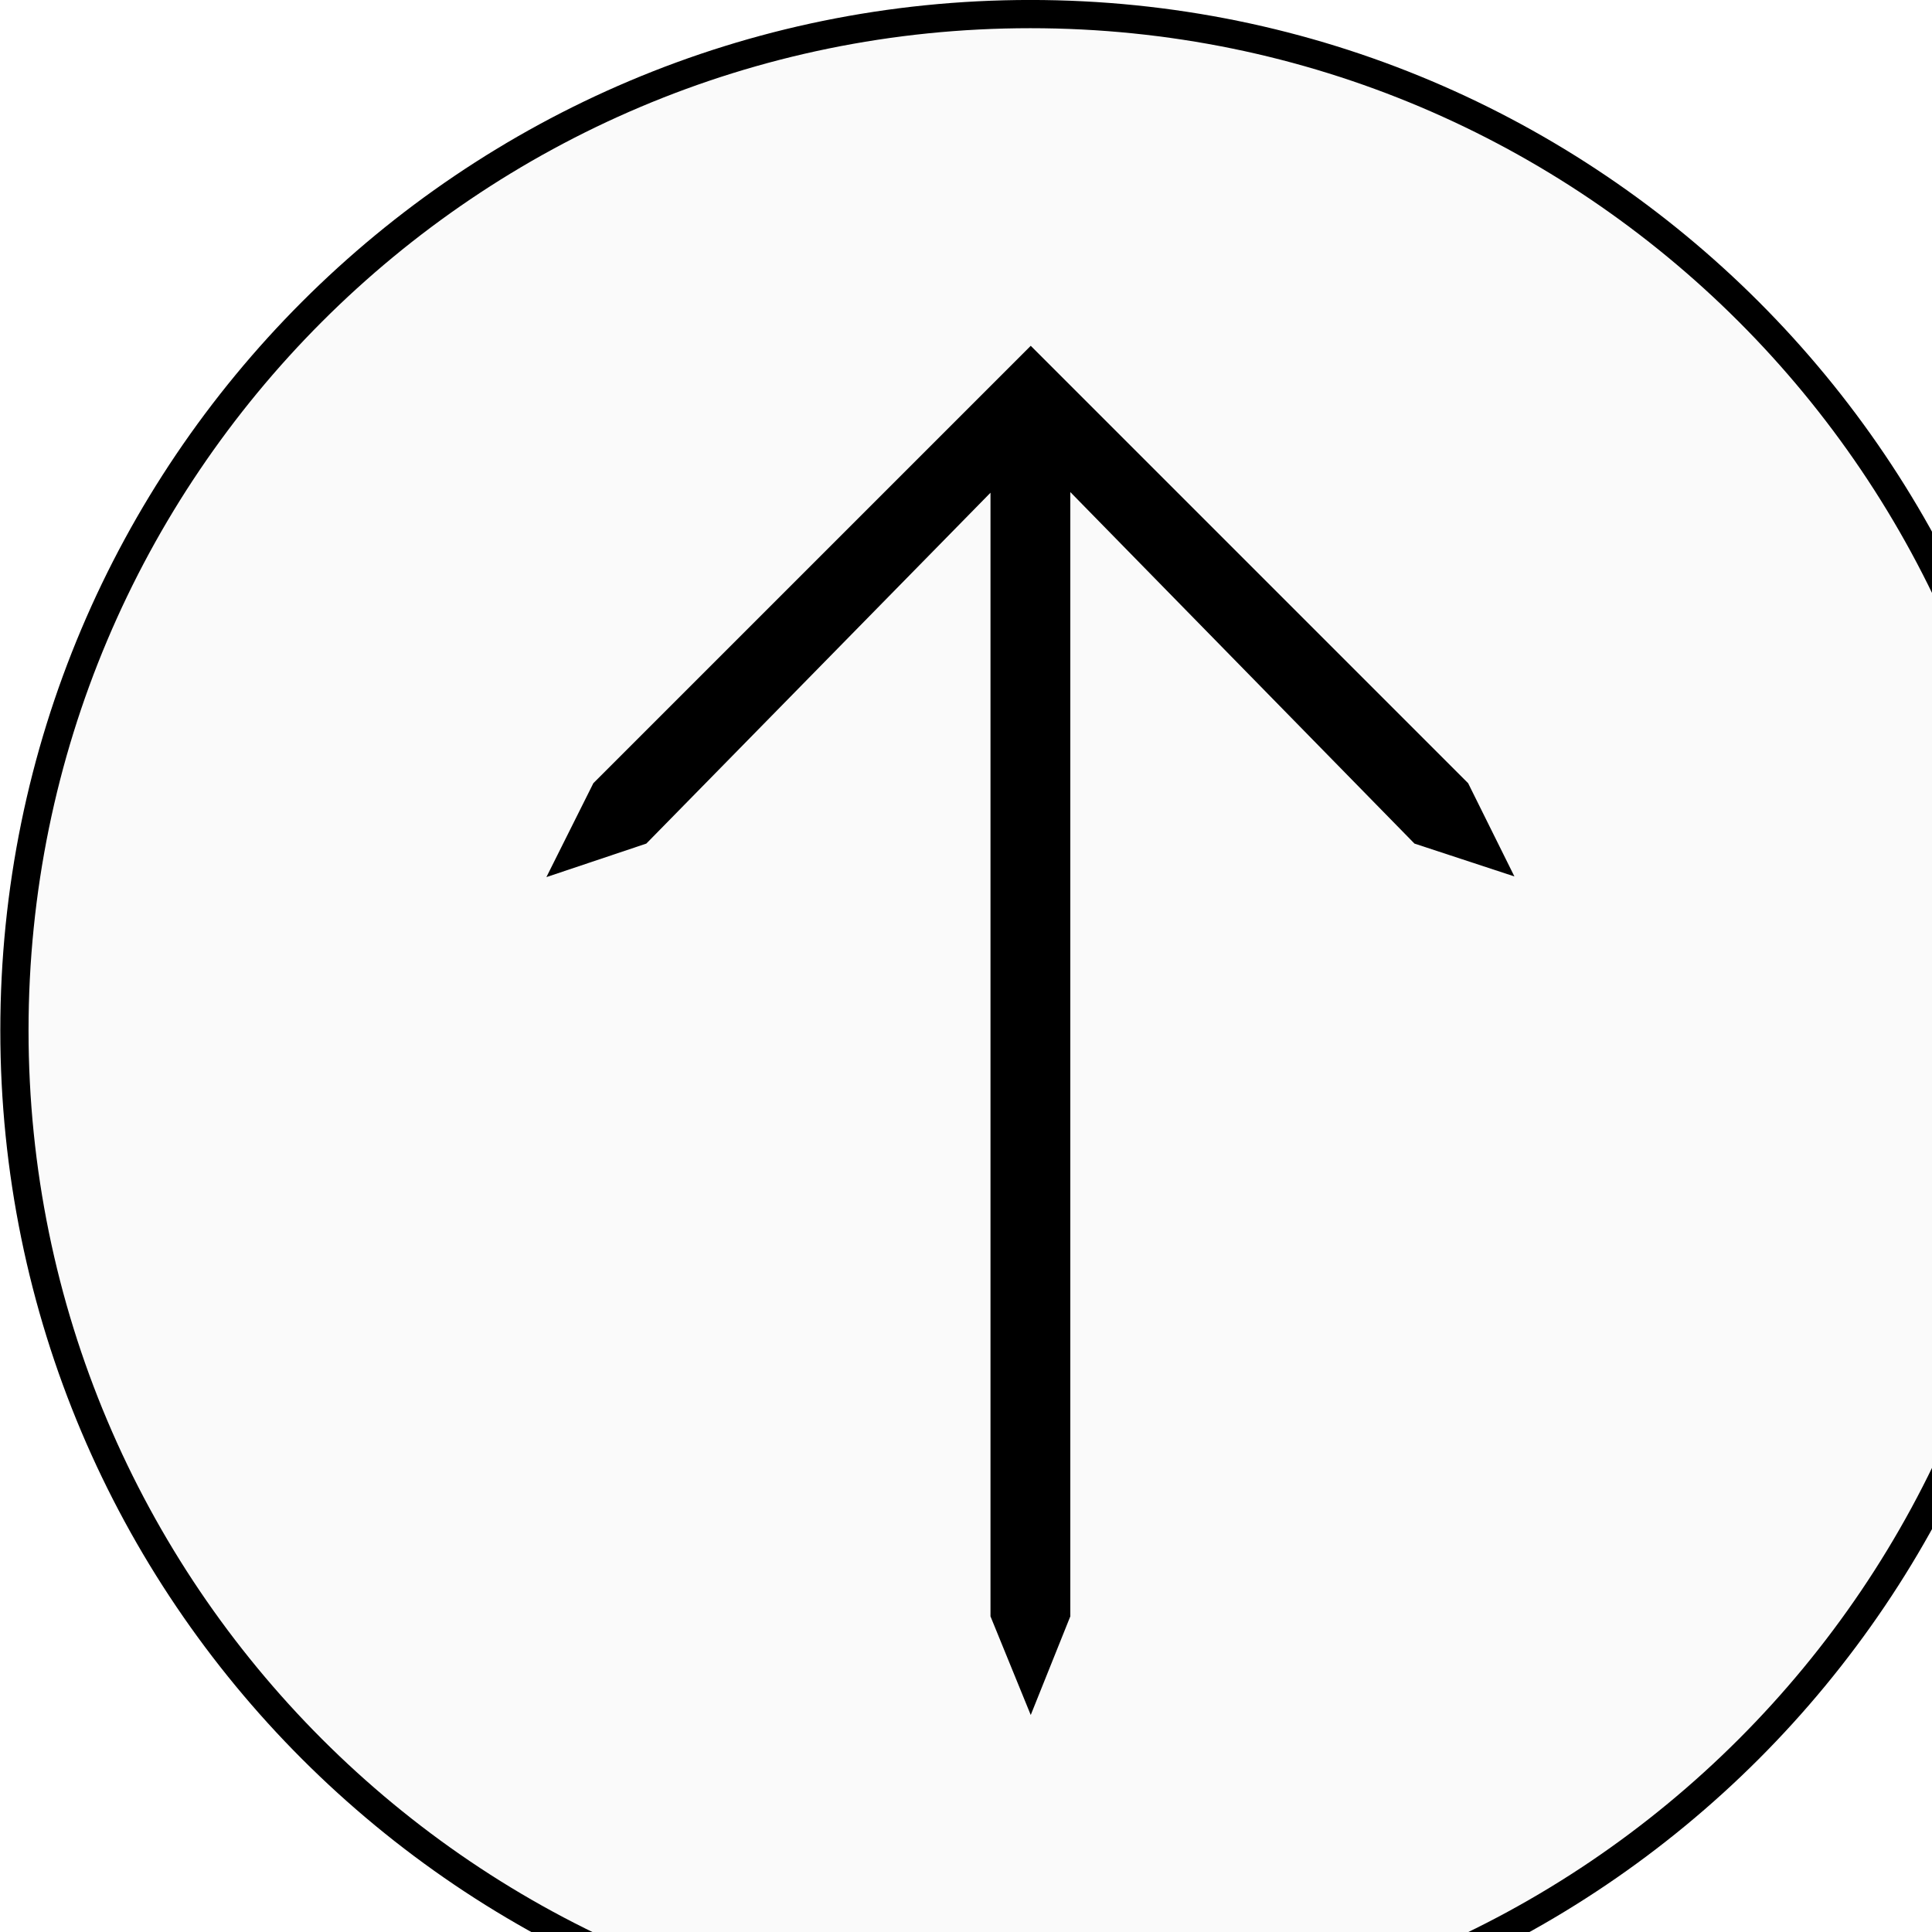
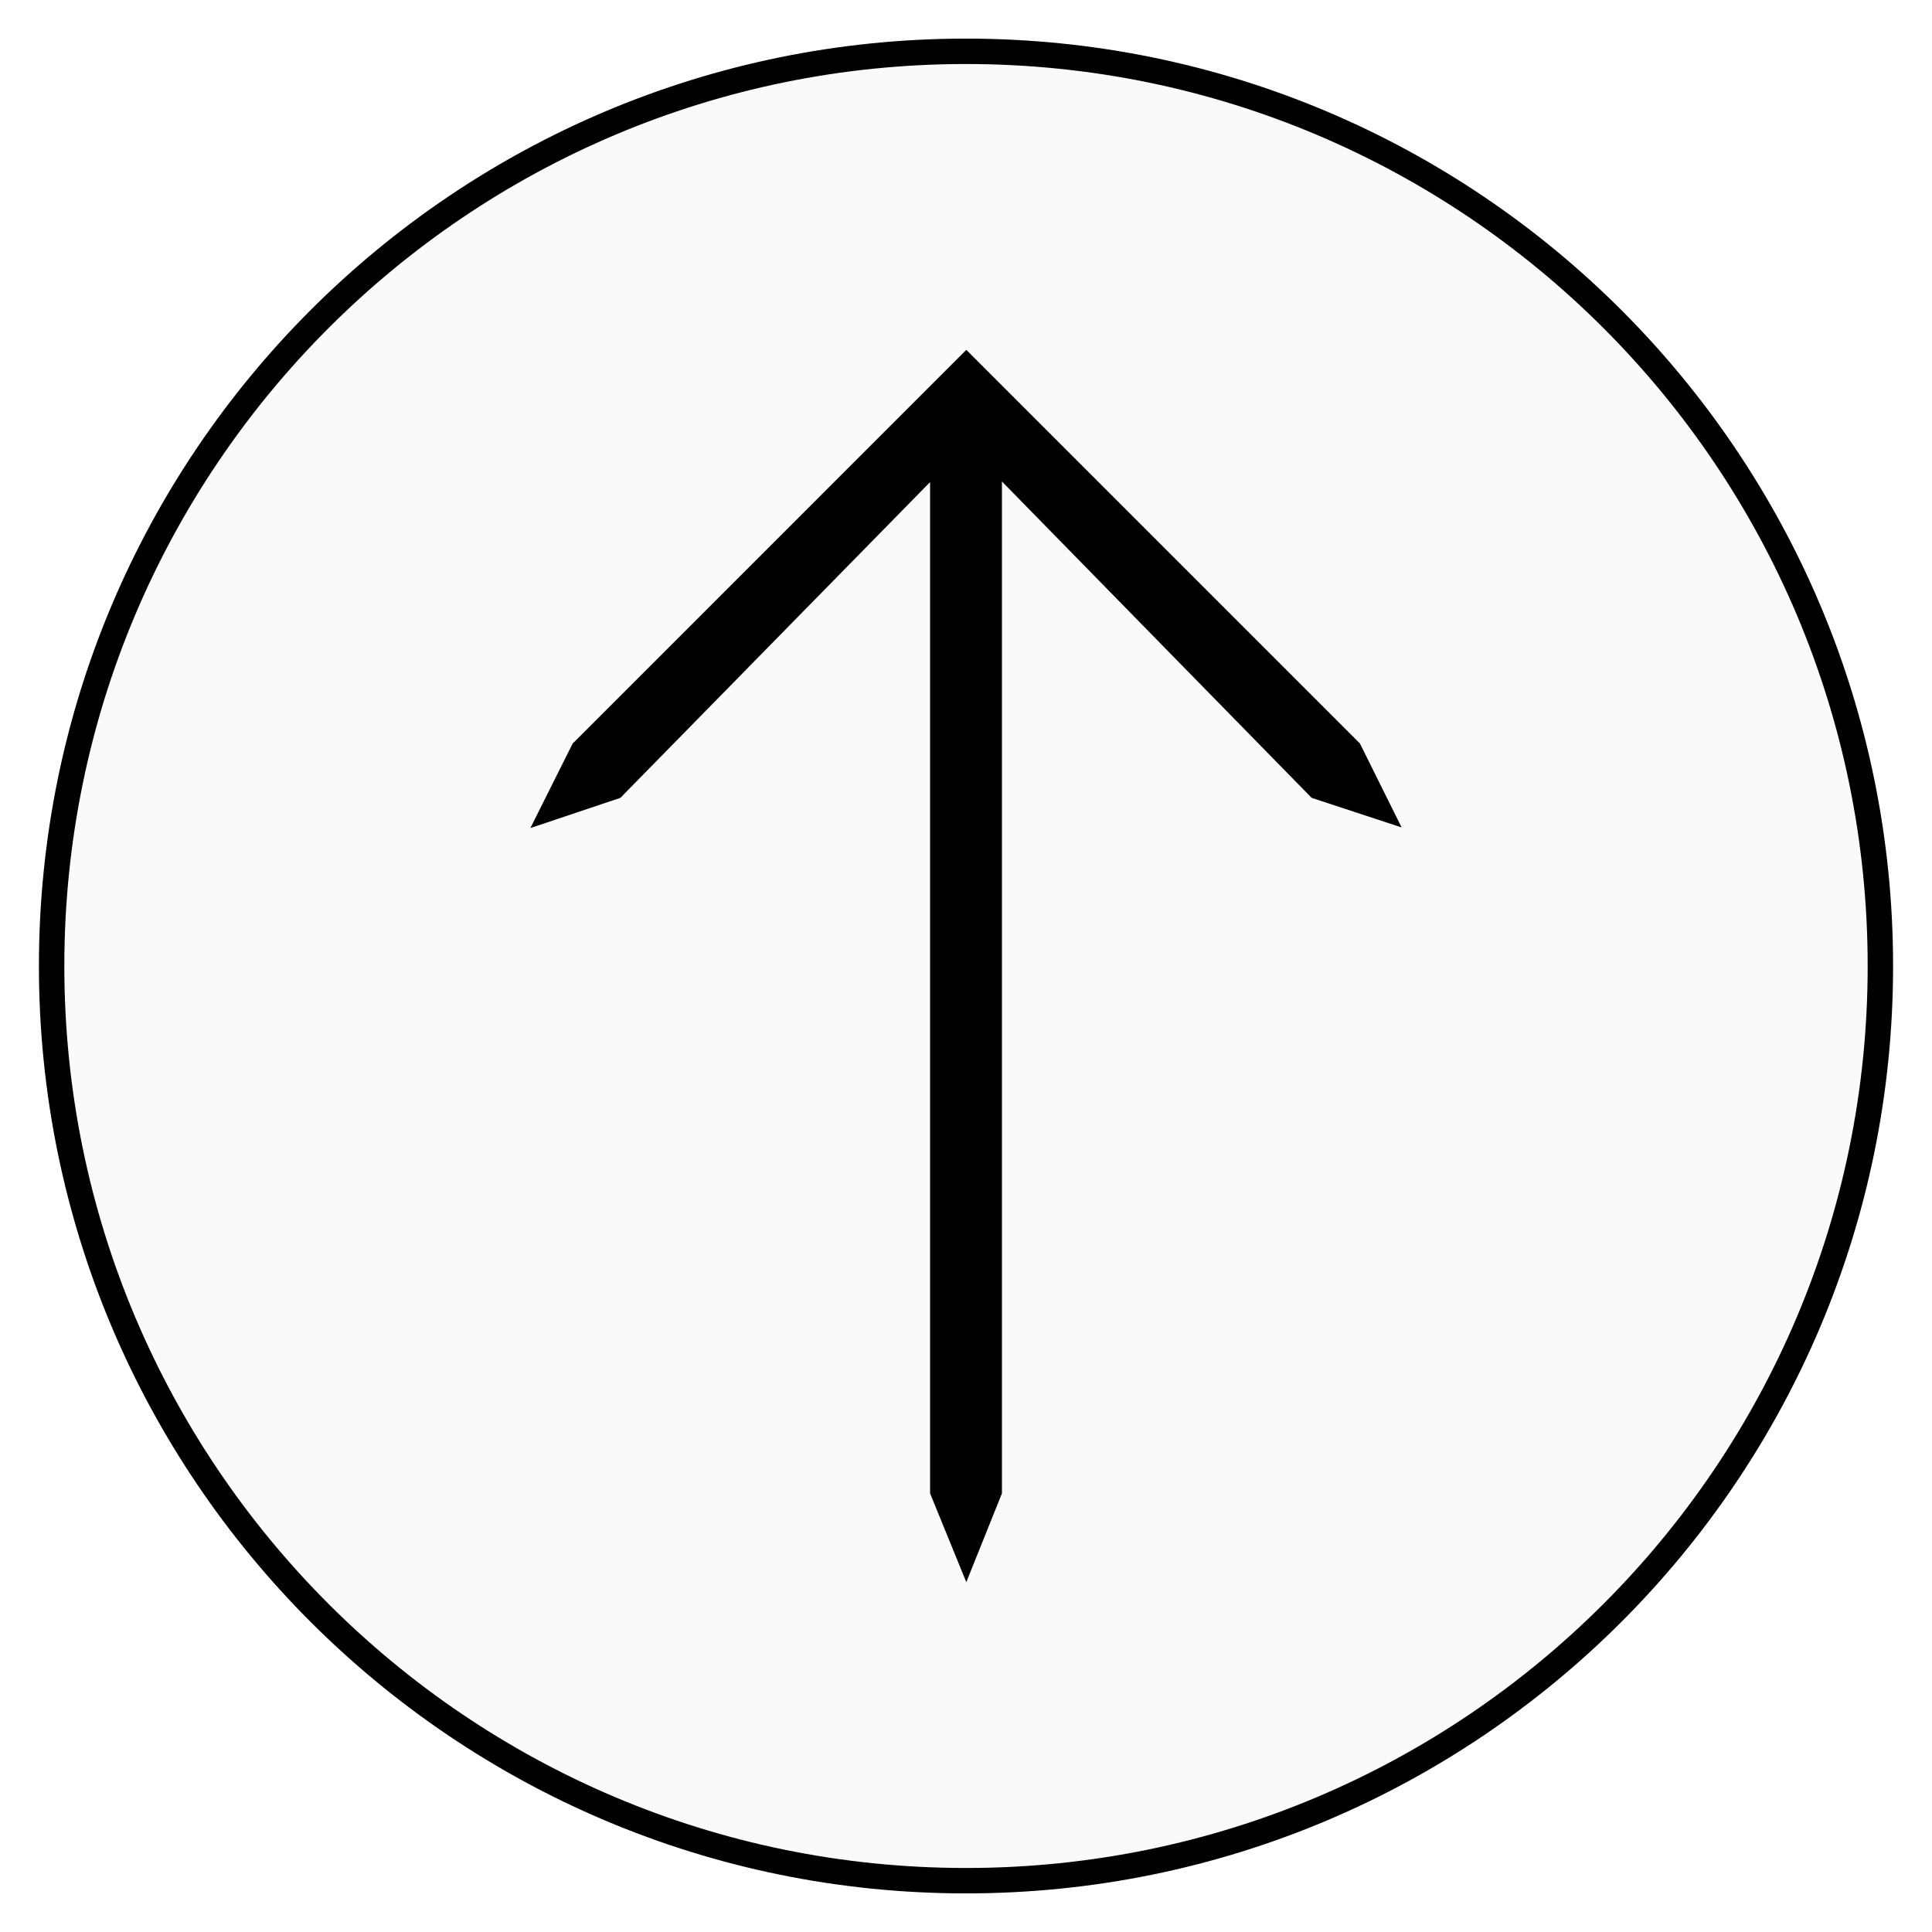
- <svg xmlns="http://www.w3.org/2000/svg" width="90pt" height="90pt" viewBox="0 0 90 90" version="1.1">
-   <g id="surface484">
-     <path style="fill-rule:nonzero;fill:rgb(98.039%,98.039%,98.039%);fill-opacity:1;stroke-width:1.315;stroke-linecap:butt;stroke-linejoin:miter;stroke:rgb(0%,0%,0%);stroke-opacity:1;stroke-miterlimit:4;" d="M 95.328 48 C 95.328 74.145 74.141 95.344 48 95.344 C 21.859 95.344 0.672 74.145 0.672 48 C 0.672 21.855 21.859 0.656 48 0.656 C 74.141 0.656 95.328 21.855 95.328 48 Z M 95.328 48 " />
-     <path style=" stroke:none;fill-rule:nonzero;fill:rgb(0%,0%,0%);fill-opacity:1;" d="M 48.016 16.109 L 68.391 36.484 L 70.547 40.828 L 65.891 39.297 L 49.859 22.922 L 49.859 75.297 L 48.016 79.891 L 46.141 75.297 L 46.141 22.953 L 30.109 39.297 L 25.453 40.859 L 27.641 36.484 Z M 48.016 16.109 " />
+ <svg xmlns="http://www.w3.org/2000/svg" width="100pt" height="100pt" viewBox="0 0 100 100" version="1.1" id="svg2">
+   <defs id="defs2" />
+   <g id="surface484" transform="translate(2,2)">
+     <path style="fill:#fafafa;fill-opacity:1;fill-rule:nonzero;stroke:#000000;stroke-width:1.315;stroke-linecap:butt;stroke-linejoin:miter;stroke-miterlimit:4;stroke-opacity:1" d="M 95.328,48 C 95.328,74.145 74.141,95.344 48,95.344 21.859,95.344 0.672,74.145 0.672,48 0.672,21.855 21.859,0.656 48,0.656 74.141,0.656 95.328,21.855 95.328,48 Z m 0,0" id="path1" />
+     <path style="fill:#000000;fill-opacity:1;fill-rule:nonzero;stroke:none" d="m 48.016,16.109 20.375,20.375 2.156,4.344 -4.656,-1.531 -16.031,-16.375 v 52.375 l -1.844,4.594 -1.875,-4.594 v -52.344 l -16.031,16.344 -4.656,1.562 2.188,-4.375 z m 0,0" id="path2" />
  </g>
</svg>
